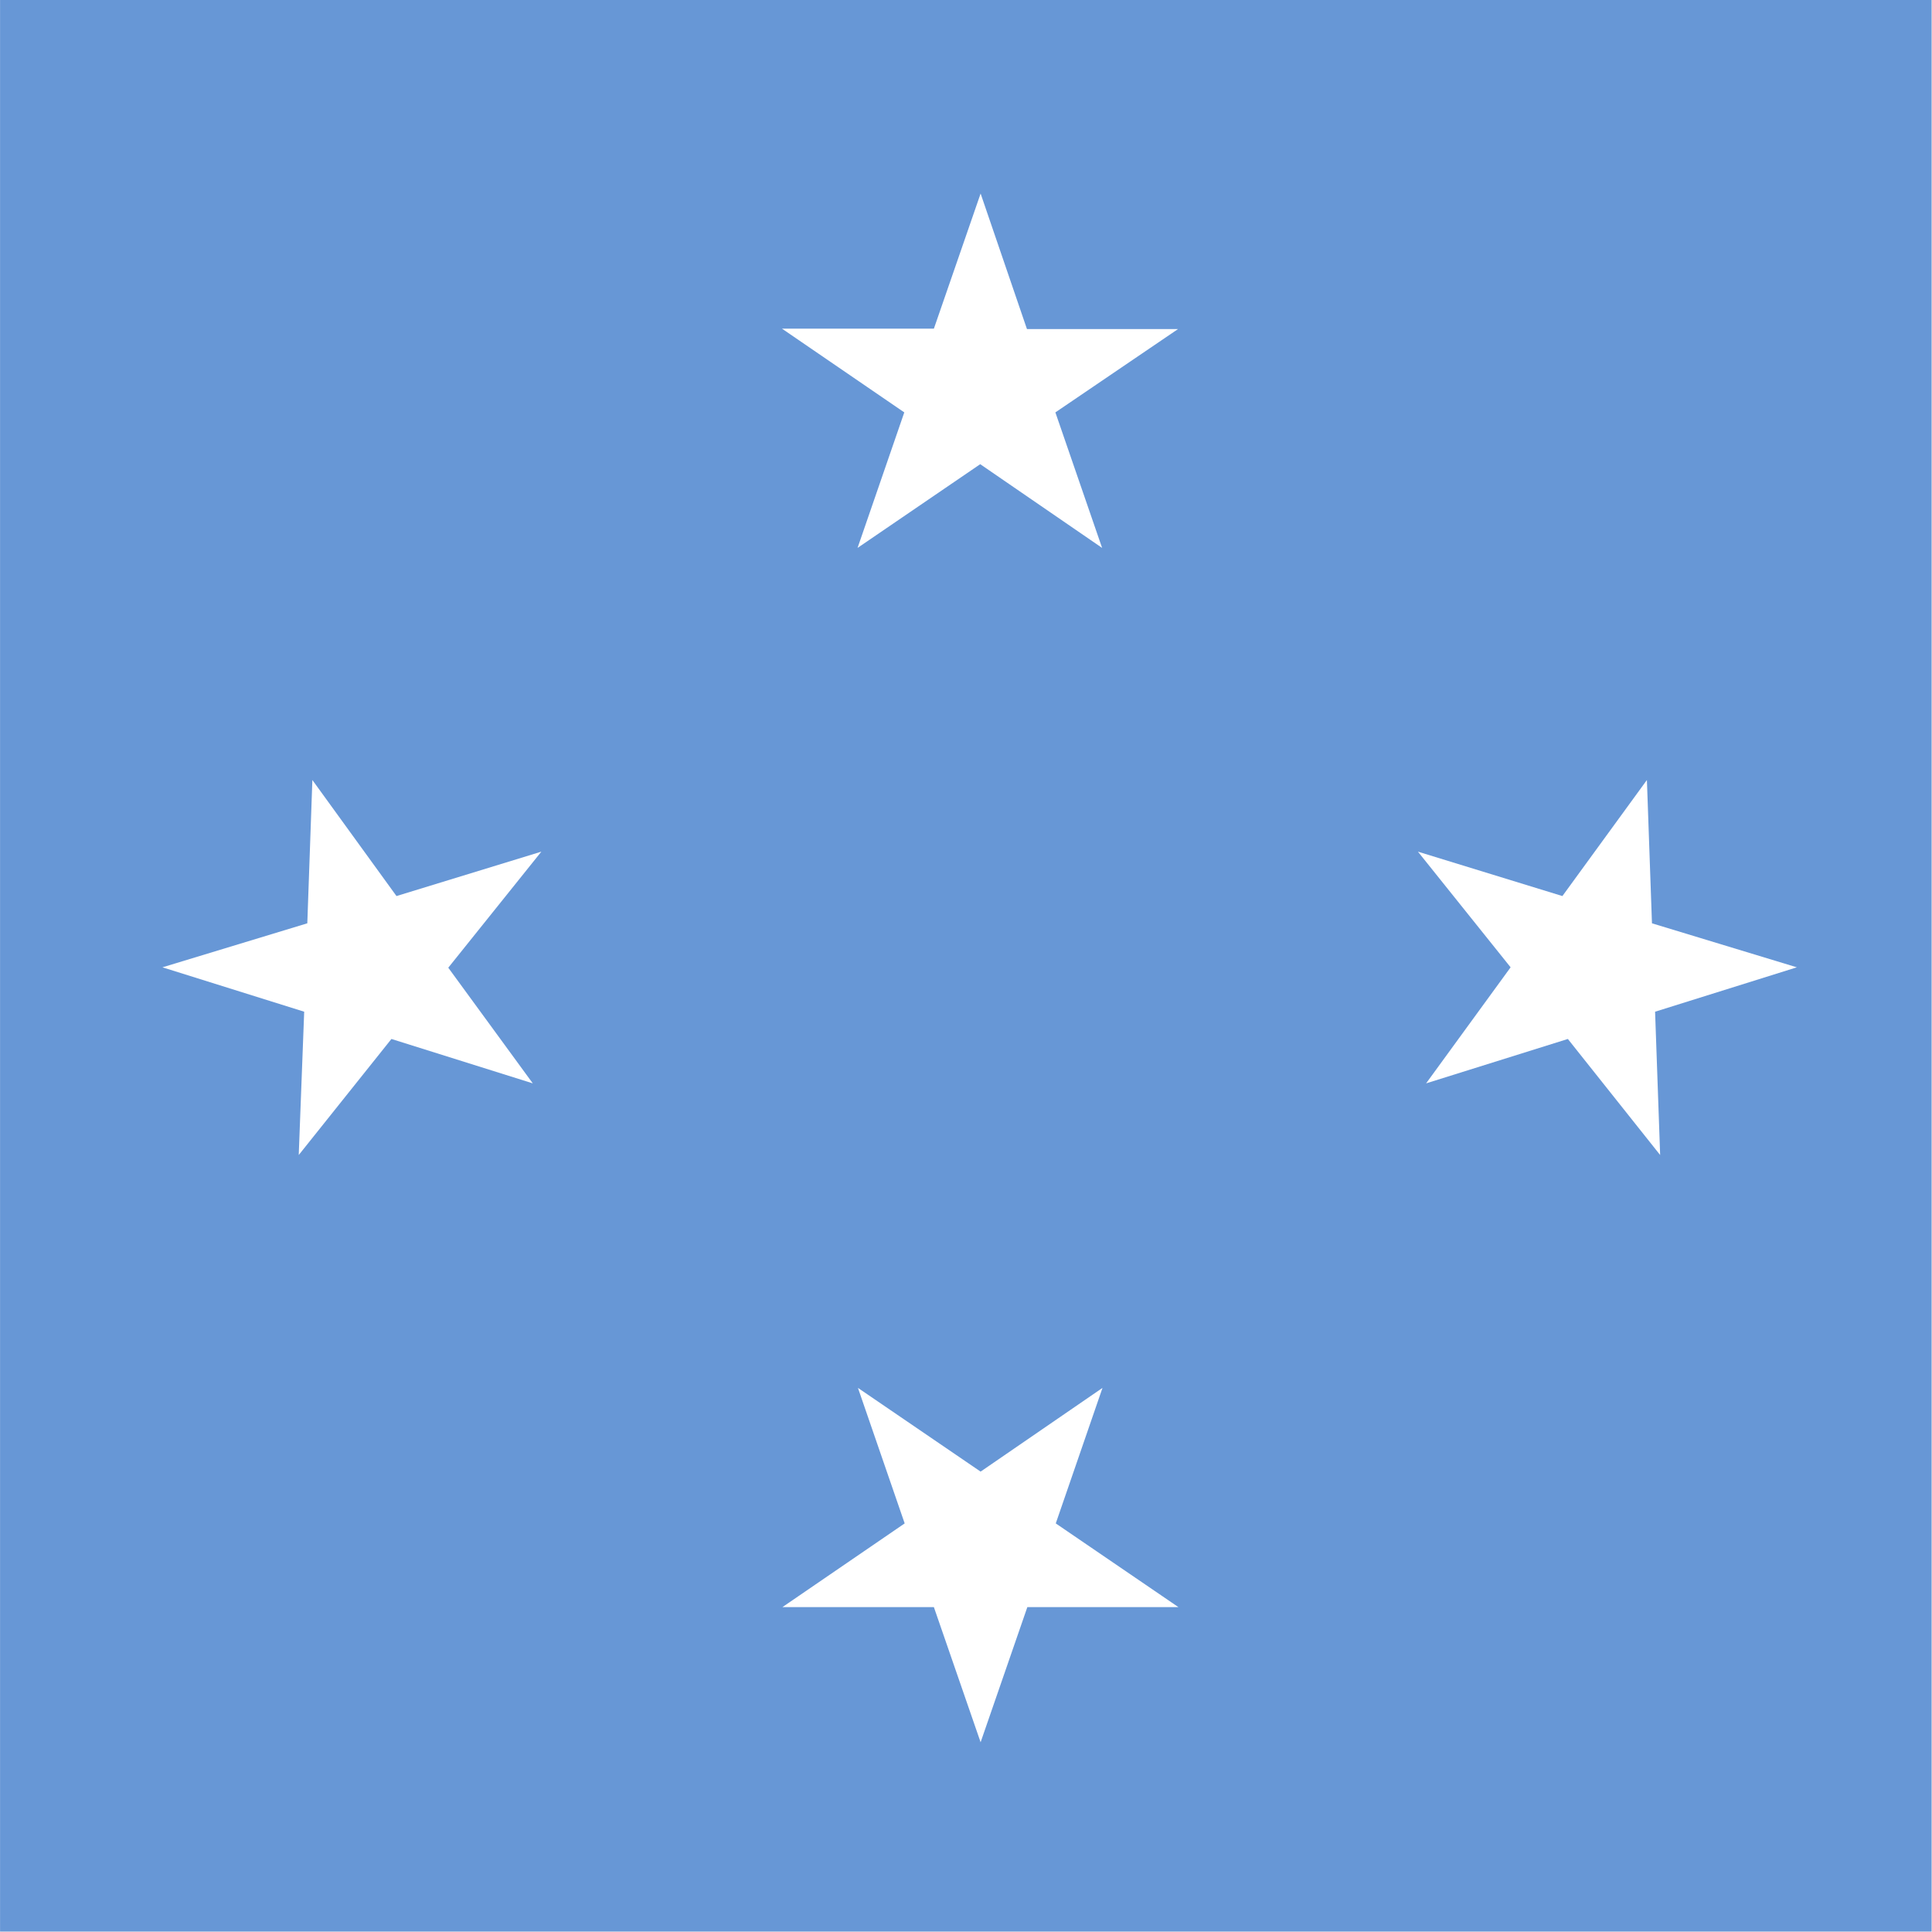
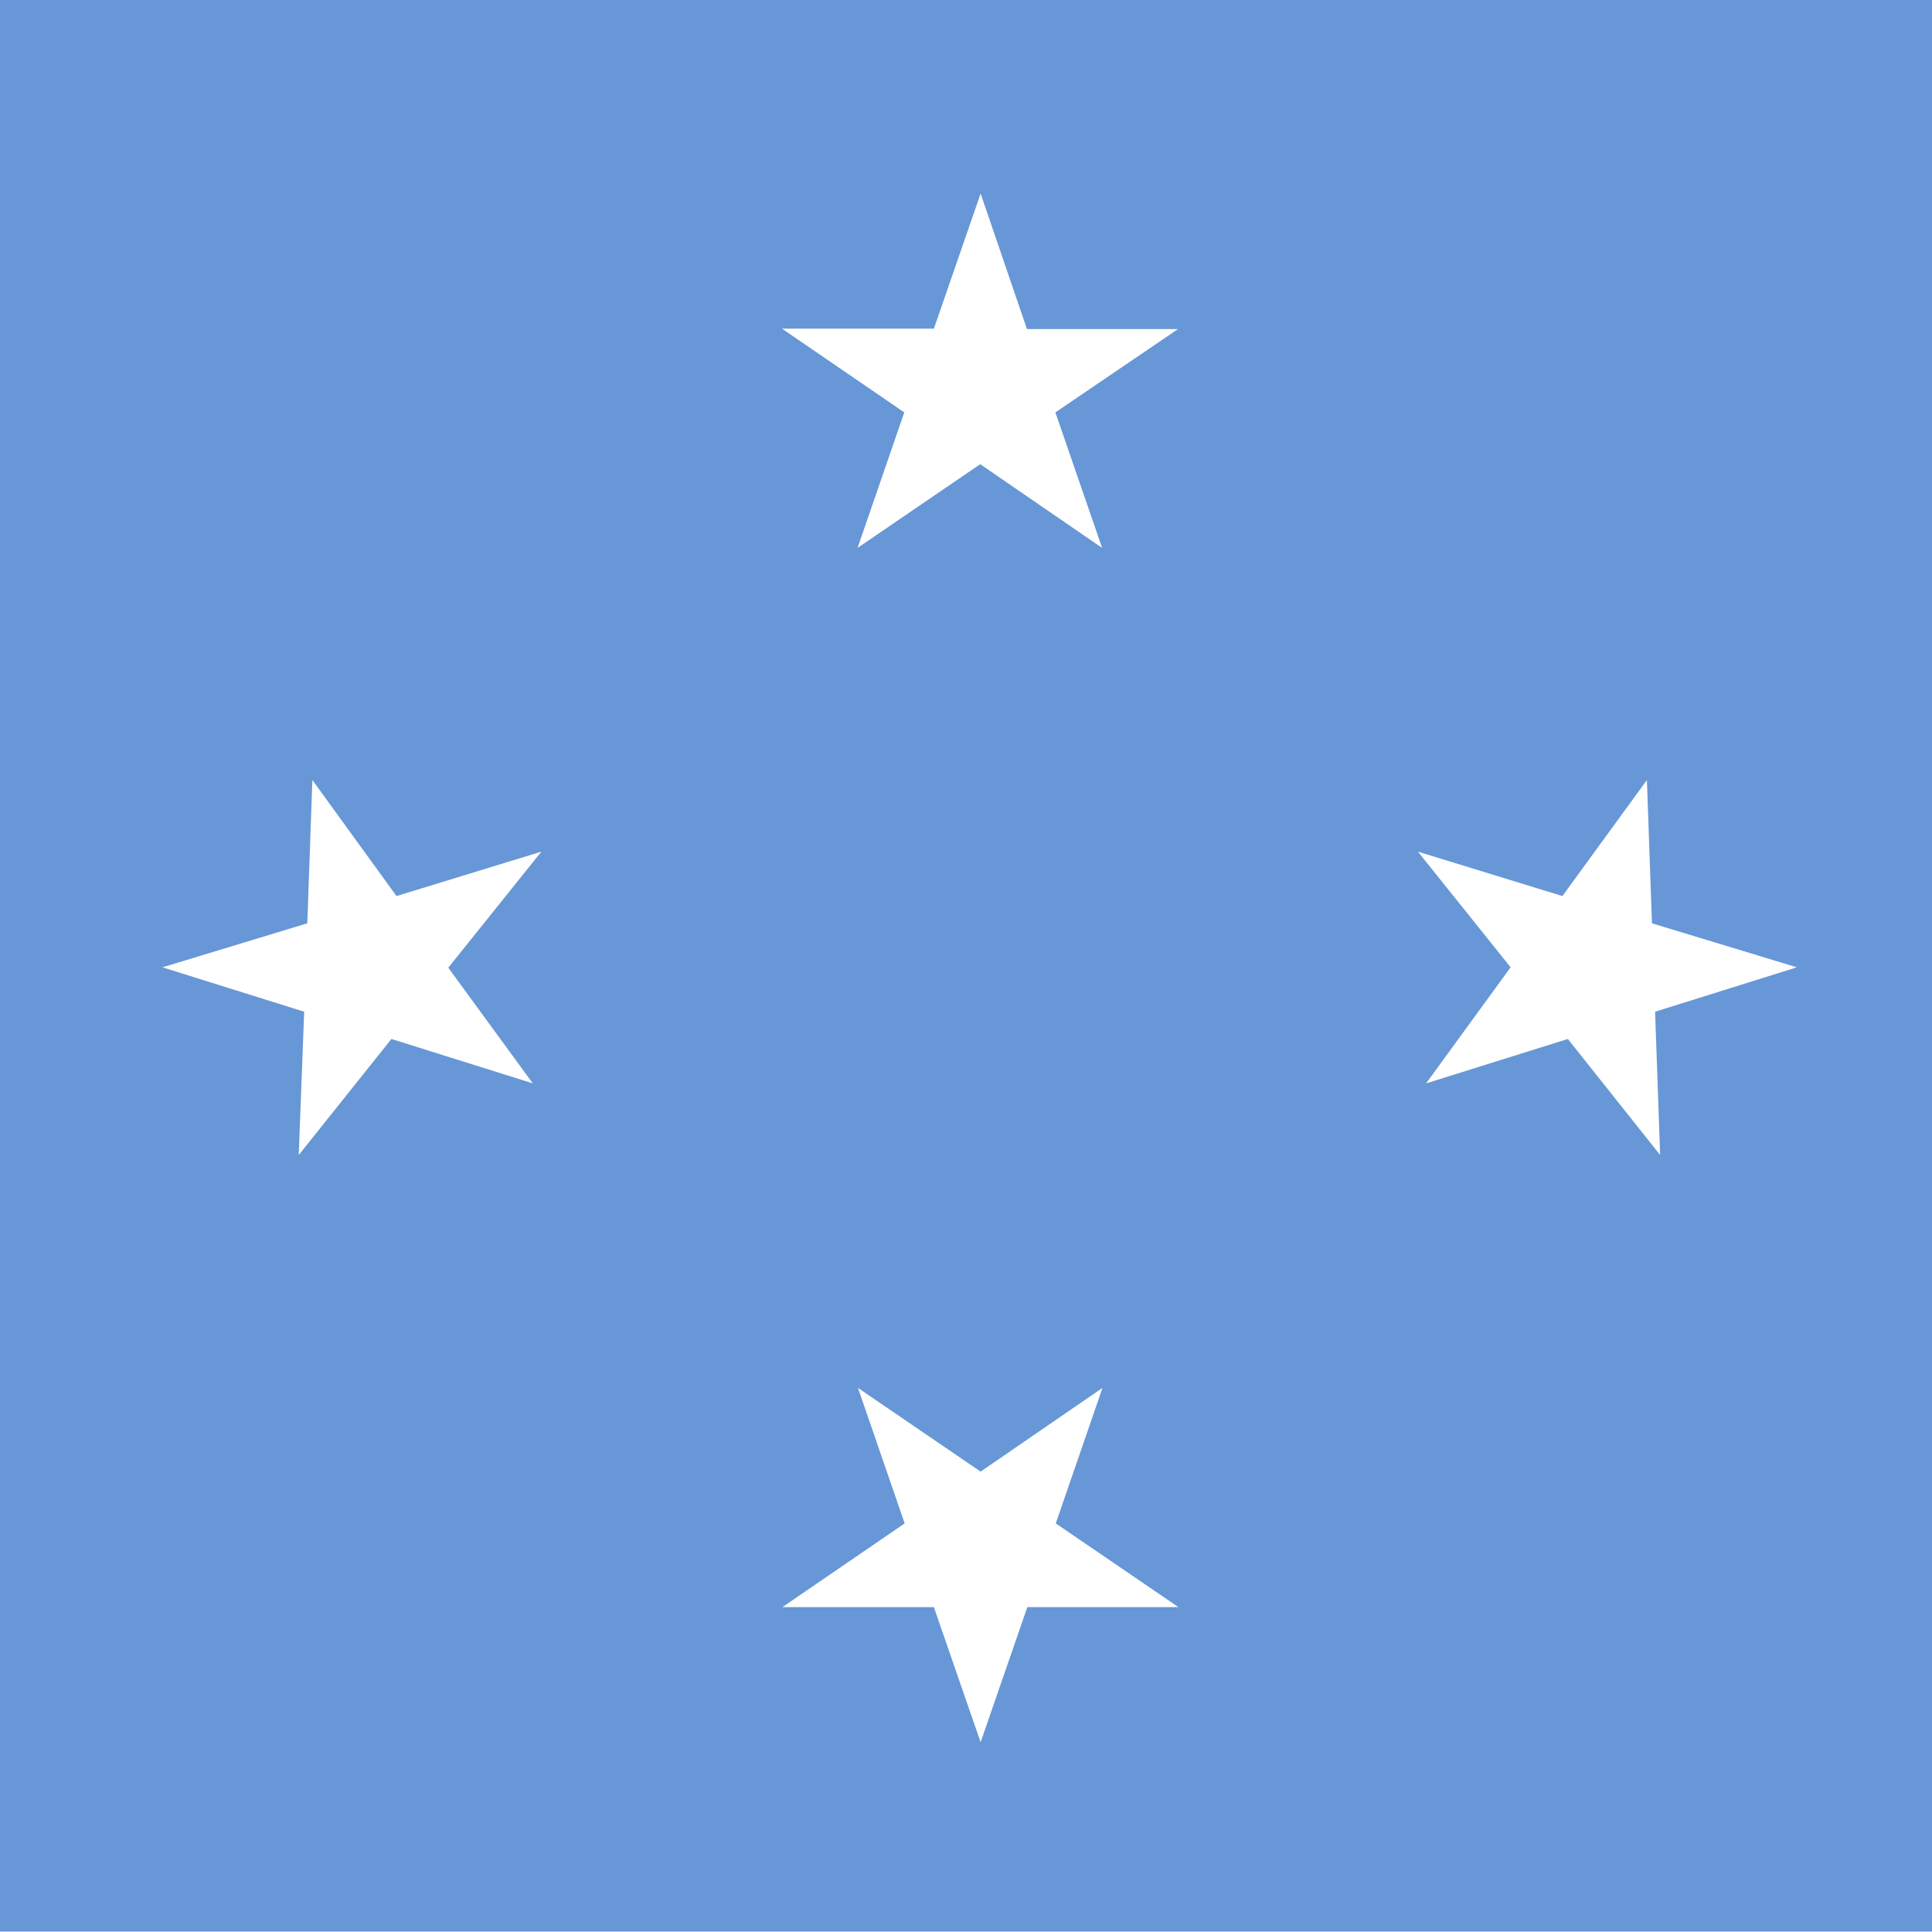
<svg xmlns="http://www.w3.org/2000/svg" id="flag-icons-fm" viewBox="0 0 512 512">
-   <defs>
-     <clipPath id="fm-a">
-       <path fill-opacity=".7" d="M244.2 0h496v496h-496z" />
-     </clipPath>
-   </defs>
-   <g fill-rule="evenodd" stroke-width="1pt" clip-path="url(#fm-a)" transform="translate(-252)scale(1.032)">
+   <g fill-rule="evenodd" stroke-width="1pt" transform="translate(-252)scale(1.032)">
    <path fill="#6797d6" d="M0 0h992.1v496H0z" />
    <path fill="#fff" d="M507.9 84.5h38.8l-31.5 21.4 12 34.8-31.3-21.5-31.5 21.5 12-34.8L445 84.4h39l12-34.7m12 363h38.8l-31.5-21.5 12-34.8-31.3 21.5-31.5-21.5 12 34.8-31.4 21.5H484l12 34.7M346 230.1l37.2-11.4-23.9 29.8 21.7 29.7-36.3-11.4-23.8 29.8 1.4-36.8-36.4-11.4 37.2-11.3 1.3-36.8m321 29.8-37.1-11.4 23.8 29.7-21.7 29.8 36.4-11.4 23.7 29.8-1.3-36.8 36.4-11.4-37.2-11.3-1.3-36.8" />
  </g>
</svg>
